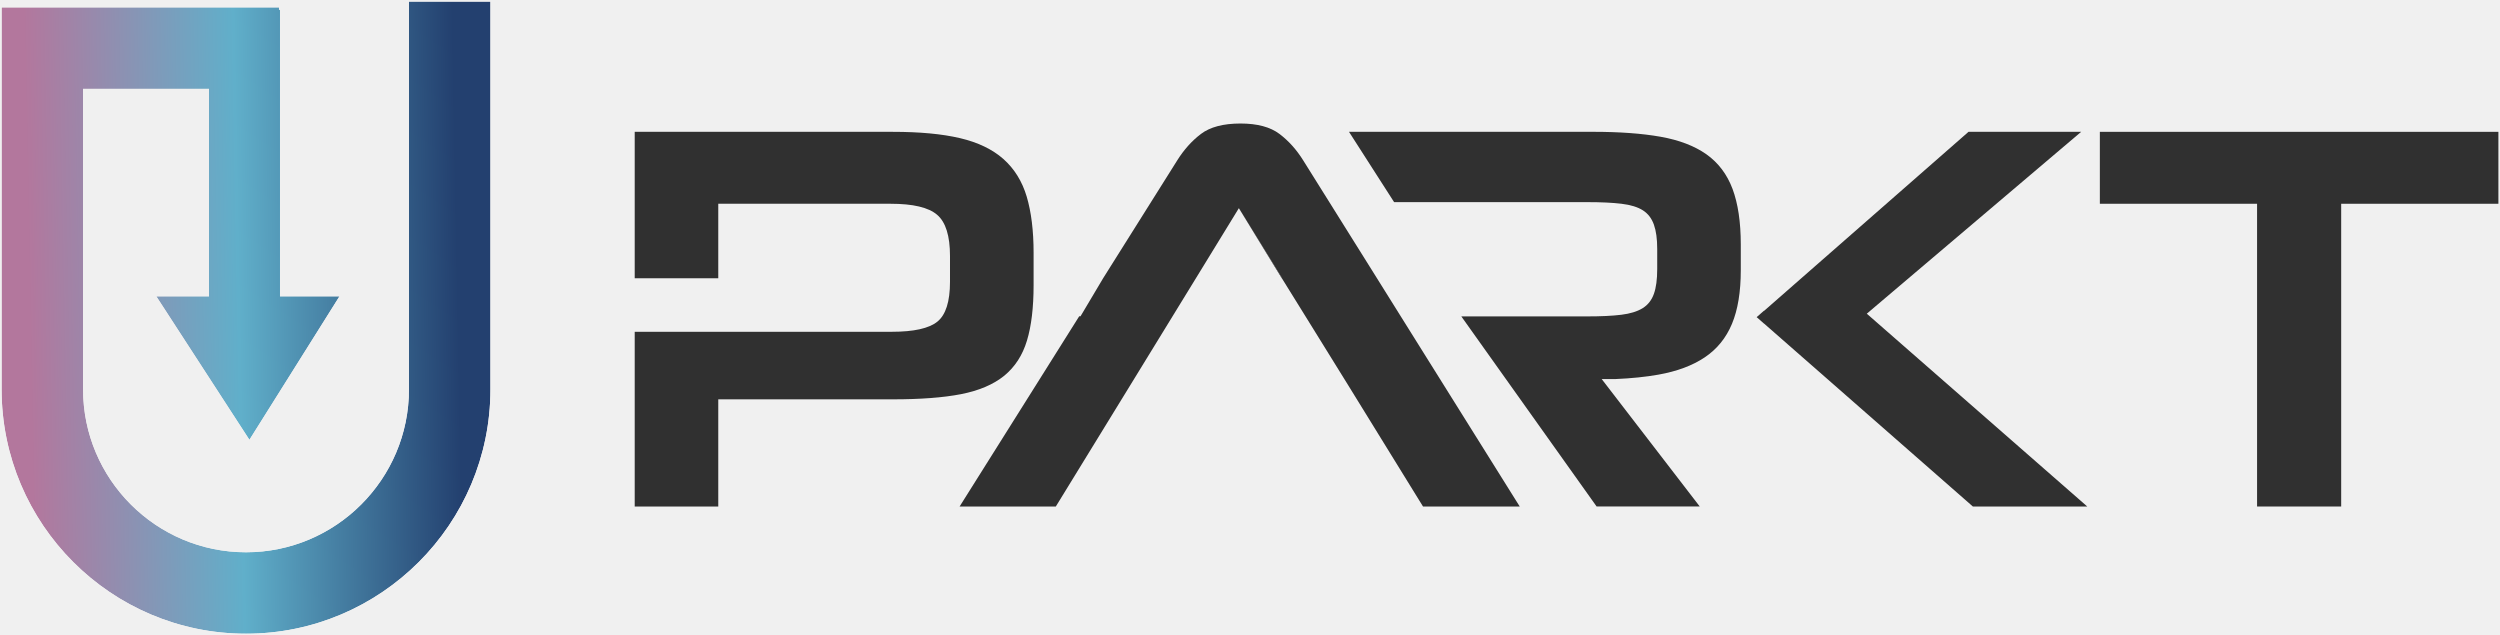
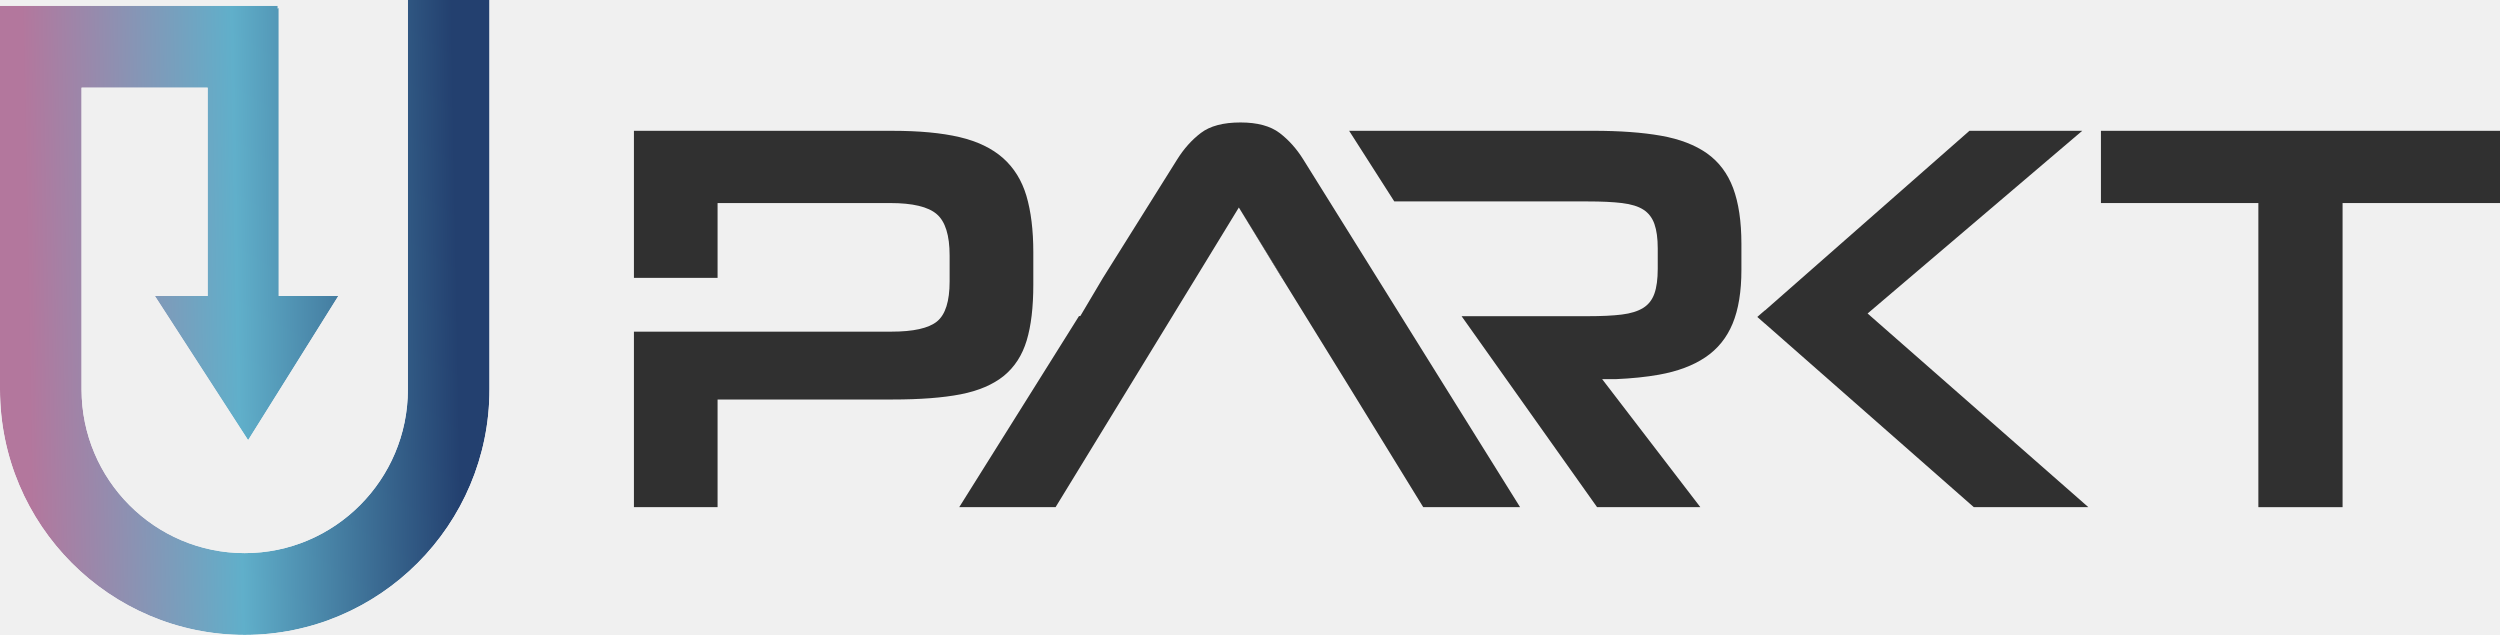
- <svg xmlns="http://www.w3.org/2000/svg" width="1000" height="254" viewBox="0 0 1000 254" fill="none">
-   <path d="M410.686 78.651C408.852 72.503 405.724 67.476 401.341 63.586C396.94 59.713 391.146 56.928 383.975 55.248C376.788 53.565 367.849 52.733 357.146 52.733H253.884V111.295H287.308V81.504H356.261C365.216 81.504 371.4 82.966 374.834 85.903C378.282 88.826 379.999 94.329 379.999 102.395V112.722C379.999 120.62 378.317 125.935 374.952 128.654C371.588 131.37 365.505 132.713 356.702 132.713H253.884V202.604H287.308V159.734H357.146C368.138 159.734 377.229 159.056 384.417 157.663C391.587 156.253 397.332 153.808 401.682 150.308C405.98 146.775 409.021 142.106 410.788 136.229C412.556 130.37 413.439 122.982 413.439 114.03V101.071C413.439 92.289 412.504 84.8 410.686 78.651Z" fill="#303030" />
-   <path d="M495.543 83.272L512.74 111.296H512.841L495.543 83.272Z" fill="#303030" />
-   <path d="M607.896 202.604H569.207L539.078 153.773L522.172 126.496L515.986 116.526L512.742 111.295H512.843L495.545 83.271L478.367 111.295L470.992 123.303L469.038 126.496L452.301 153.773L422.327 202.604H383.84L414.544 153.773L431.689 126.496H432.215L441.255 111.295L470.907 64.129C473.557 59.901 476.702 56.367 480.37 53.583C484.025 50.813 489.309 49.404 496.191 49.404C502.936 49.404 508.136 50.813 511.807 53.583C515.476 56.367 518.637 59.901 521.27 64.129L550.786 111.295L560.284 126.496L577.345 153.773L607.896 202.604Z" fill="#303030" />
-   <path d="M746.719 125.477L832.462 52.733H787.398L705.617 124.357V124.271L702.66 126.853L705.617 129.452V129.419L789.15 202.604H834.907L746.719 125.477Z" fill="#303030" />
-   <path d="M839.94 52.733V81.504H902.828V202.604H936.473V81.504H999.359V52.733H839.94Z" fill="#303030" />
-   <path d="M693.017 75.567C690.816 69.716 687.33 65.1 682.568 61.724C677.803 58.368 671.677 56.019 664.205 54.697C656.735 53.374 647.712 52.725 637.155 52.725H539.597L557.644 80.854H634.952C640.387 80.854 644.92 81.062 648.593 81.504C652.266 81.945 655.12 82.826 657.175 84.146C659.232 85.468 660.679 87.378 661.56 89.853C662.443 92.348 662.885 95.578 662.885 99.522V107.661C662.885 111.771 662.443 115.065 661.56 117.54C660.679 120.036 659.189 121.944 657.072 123.266C654.93 124.588 652.076 125.469 648.488 125.91C644.899 126.349 640.387 126.56 634.952 126.56H584.525L638.645 202.596H679.902L640.682 151.626H646.138C652.518 151.354 658.246 150.766 663.324 149.865C670.796 148.542 676.984 146.235 681.895 142.941C686.806 139.649 690.436 135.181 692.788 129.538C695.137 123.895 696.313 116.742 696.313 108.1V97.781C696.313 88.823 695.2 81.442 693.017 75.567Z" fill="#303030" />
-   <path d="M512.841 111.296H512.74L495.543 83.272L512.841 111.296Z" fill="#303030" />
-   <mask id="mask0_5170_101" style="mask-type:luminance" maskUnits="userSpaceOnUse" x="0" y="0" width="197" height="254">
-     <path d="M163.585 0.642V155.758C163.585 191.681 134.346 220.908 98.407 220.908C62.468 220.908 33.23 191.681 33.23 155.758V35.544H83.599V118.529H62.521L99.765 175.921L135.797 118.529H111.997V3.744L111.596 4.051V2.969H0.642V155.758C0.642 209.644 44.501 253.481 98.407 253.481C152.315 253.481 196.174 209.644 196.174 155.758V0.642H163.585Z" fill="white" />
+ <svg xmlns="http://www.w3.org/2000/svg" width="126" height="32" viewBox="0 0 126 32" fill="none">
+   <path d="M51.732 9.873C51.501 9.095 51.106 8.459 50.553 7.967C49.998 7.476 49.267 7.124 48.362 6.911C47.455 6.698 46.328 6.593 44.977 6.593H31.95V14.005H36.166V10.234H44.866C45.995 10.234 46.776 10.419 47.209 10.791C47.644 11.161 47.861 11.857 47.861 12.878V14.185C47.861 15.185 47.648 15.858 47.224 16.202C46.799 16.546 46.032 16.715 44.921 16.715H31.95V25.561H36.166V20.135H44.977C46.364 20.135 47.511 20.049 48.418 19.873C49.322 19.695 50.047 19.385 50.596 18.942C51.138 18.495 51.522 17.904 51.745 17.16C51.968 16.419 52.079 15.484 52.079 14.351V12.711C52.079 11.599 51.961 10.651 51.732 9.873Z" fill="#303030" />
+   <path d="M62.438 10.458L64.608 14.004H64.62L62.438 10.458Z" fill="#303030" />
+   <path d="M76.613 25.561H71.731L67.93 19.381L65.797 15.929L65.017 14.667L64.608 14.005H64.62L62.438 10.458L60.271 14.005L59.34 15.524L59.094 15.929L56.982 19.381L53.201 25.561H48.345L52.219 19.381L54.382 15.929H54.448L55.589 14.005L59.33 8.035C59.664 7.5 60.061 7.053 60.524 6.701C60.985 6.35 61.651 6.172 62.52 6.172C63.371 6.172 64.027 6.35 64.49 6.701C64.953 7.053 65.351 7.5 65.684 8.035L69.407 14.005L70.606 15.929L72.758 19.381L76.613 25.561Z" fill="#303030" />
+   <path d="M94.127 15.8L104.944 6.593H99.259L88.941 15.658V15.647L88.568 15.974L88.941 16.303V16.299L99.48 25.561H105.253L94.127 15.8Z" fill="#303030" />
+   <path d="M105.887 6.593V10.234H113.822V25.561H118.066V10.234H126V6.593H105.887Z" fill="#303030" />
+   <path d="M87.351 9.483C87.074 8.742 86.634 8.158 86.033 7.73C85.432 7.306 84.659 7.008 83.716 6.841C82.774 6.674 81.636 6.592 80.304 6.592H67.996L70.272 10.152H80.026C80.711 10.152 81.283 10.178 81.747 10.234C82.21 10.29 82.57 10.401 82.829 10.568C83.089 10.736 83.272 10.977 83.383 11.29C83.494 11.606 83.55 12.015 83.55 12.514V13.544C83.55 14.065 83.494 14.482 83.383 14.795C83.272 15.111 83.084 15.352 82.817 15.519C82.546 15.687 82.186 15.798 81.734 15.854C81.281 15.91 80.711 15.936 80.026 15.936H73.664L80.492 25.56H85.697L80.749 19.109H81.437C82.242 19.074 82.965 19 83.605 18.886C84.548 18.718 85.329 18.426 85.948 18.009C86.568 17.593 87.026 17.027 87.323 16.313C87.619 15.599 87.767 14.694 87.767 13.6V12.294C87.767 11.16 87.627 10.226 87.351 9.483Z" fill="#303030" />
+   <path d="M64.62 14.004H64.608L62.438 10.458L64.62 14.004Z" fill="#303030" />
+   <mask id="mask0_1_6" style="mask-type:luminance" maskUnits="userSpaceOnUse" x="0" y="0" width="25" height="32">
+     <path d="M20.557 0V19.632C20.557 24.178 16.868 27.877 12.334 27.877C7.8 27.877 4.111 24.178 4.111 19.632V4.417H10.466V14.92H7.807L12.505 22.184L17.051 14.92H14.049V0.393L13.998 0.432V0.294H0V19.632C0 26.452 5.533 32 12.334 32C19.135 32 24.669 26.452 24.669 19.632V0H20.557Z" fill="white" />
  </mask>
-   <g mask="url(#mask0_5170_101)">
-     <path d="M163.585 0.642V155.758C163.585 191.681 134.346 220.908 98.407 220.908C62.468 220.908 33.23 191.681 33.23 155.758V35.544H83.599V118.529H62.521L99.765 175.921L135.797 118.529H111.997V3.744L111.596 4.051V2.969H0.642V155.758C0.642 209.644 44.501 253.481 98.407 253.481C152.315 253.481 196.174 209.644 196.174 155.758V0.642H163.585Z" fill="url(#paint0_linear_5170_101)" />
+   <g mask="url(#mask0_1_6)">
+     <path d="M20.557 0V19.632C20.557 24.178 16.868 27.877 12.334 27.877C7.8 27.877 4.111 24.178 4.111 19.632V4.417H10.466V14.92H7.807L12.505 22.184L17.051 14.92H14.049V0.393L13.998 0.432V0.294H0V19.632C0 26.452 5.533 32 12.334 32C19.135 32 24.669 26.452 24.669 19.632V0H20.557Z" fill="url(#paint0_linear_1_6)" />
  </g>
  <defs>
-     <linearGradient id="paint0_linear_5170_101" x1="11.75" y1="128.943" x2="183.347" y2="125.719" gradientUnits="userSpaceOnUse">
+     <linearGradient id="paint0_linear_1_6" x1="1.401" y1="16.238" x2="23.05" y2="15.833" gradientUnits="userSpaceOnUse">
      <stop stop-color="#B3779D" />
      <stop offset="0.489" stop-color="#60AFCA" />
      <stop offset="1" stop-color="#23406F" />
    </linearGradient>
  </defs>
</svg>
